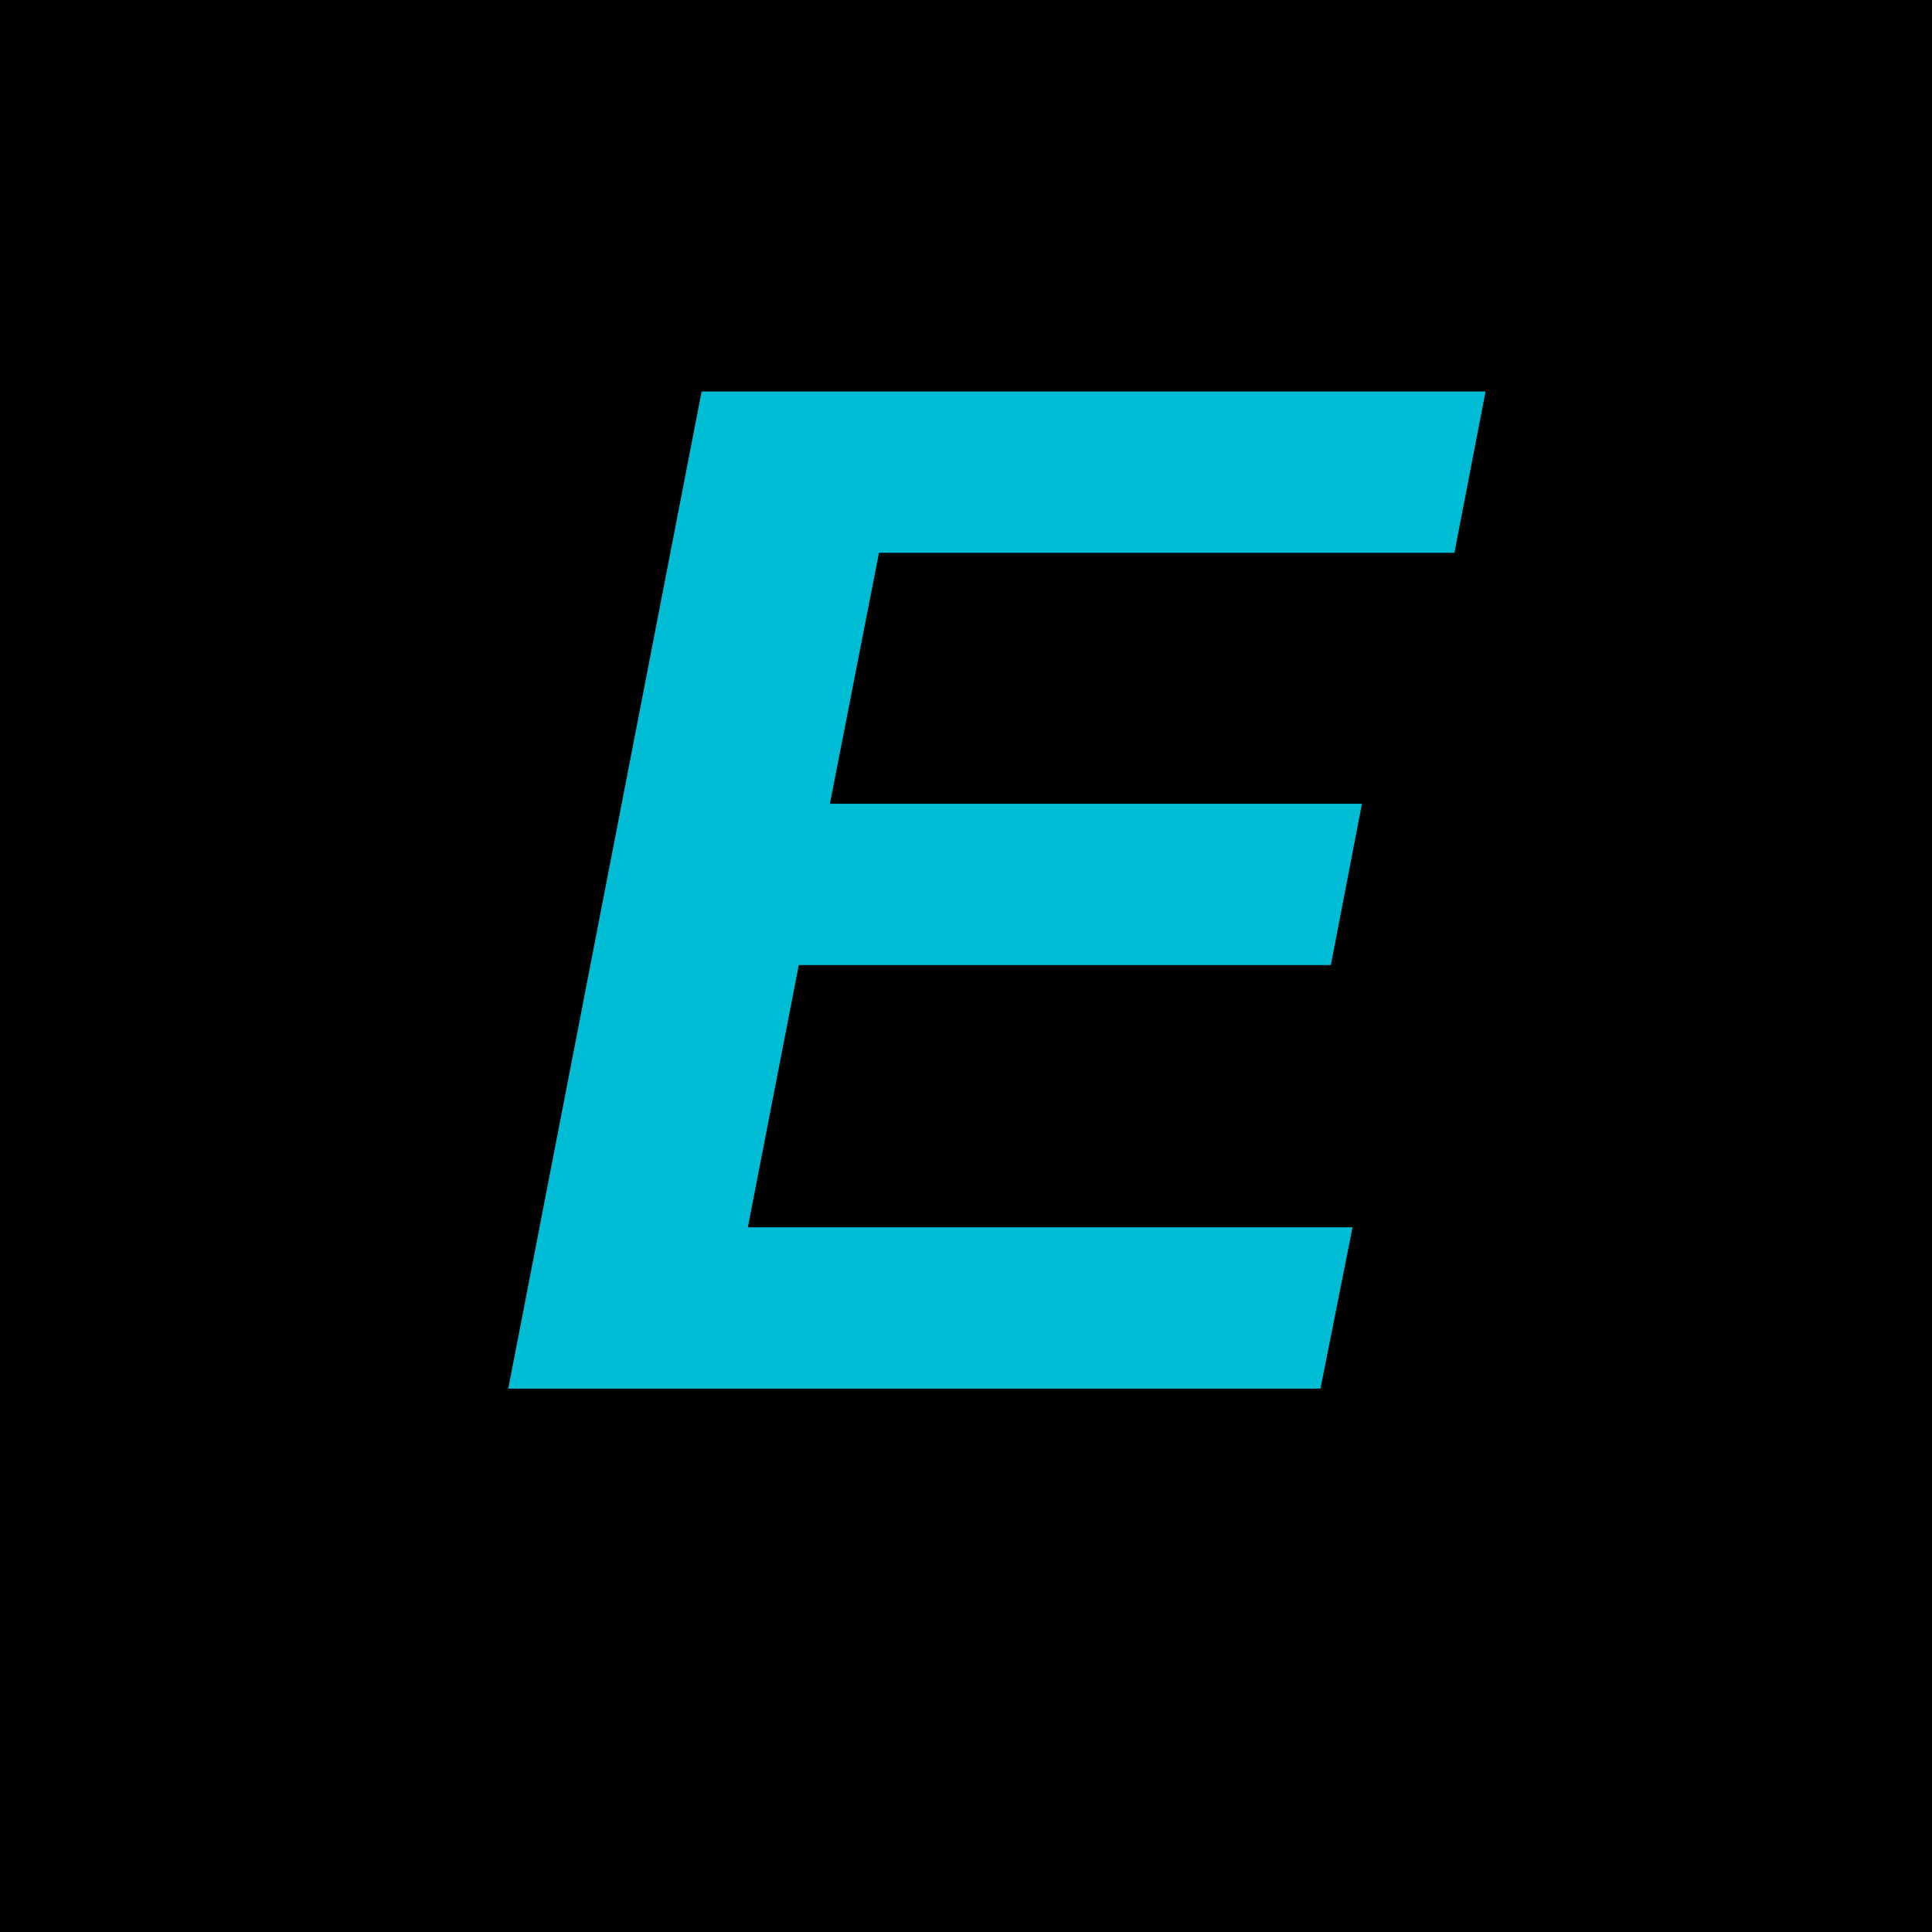
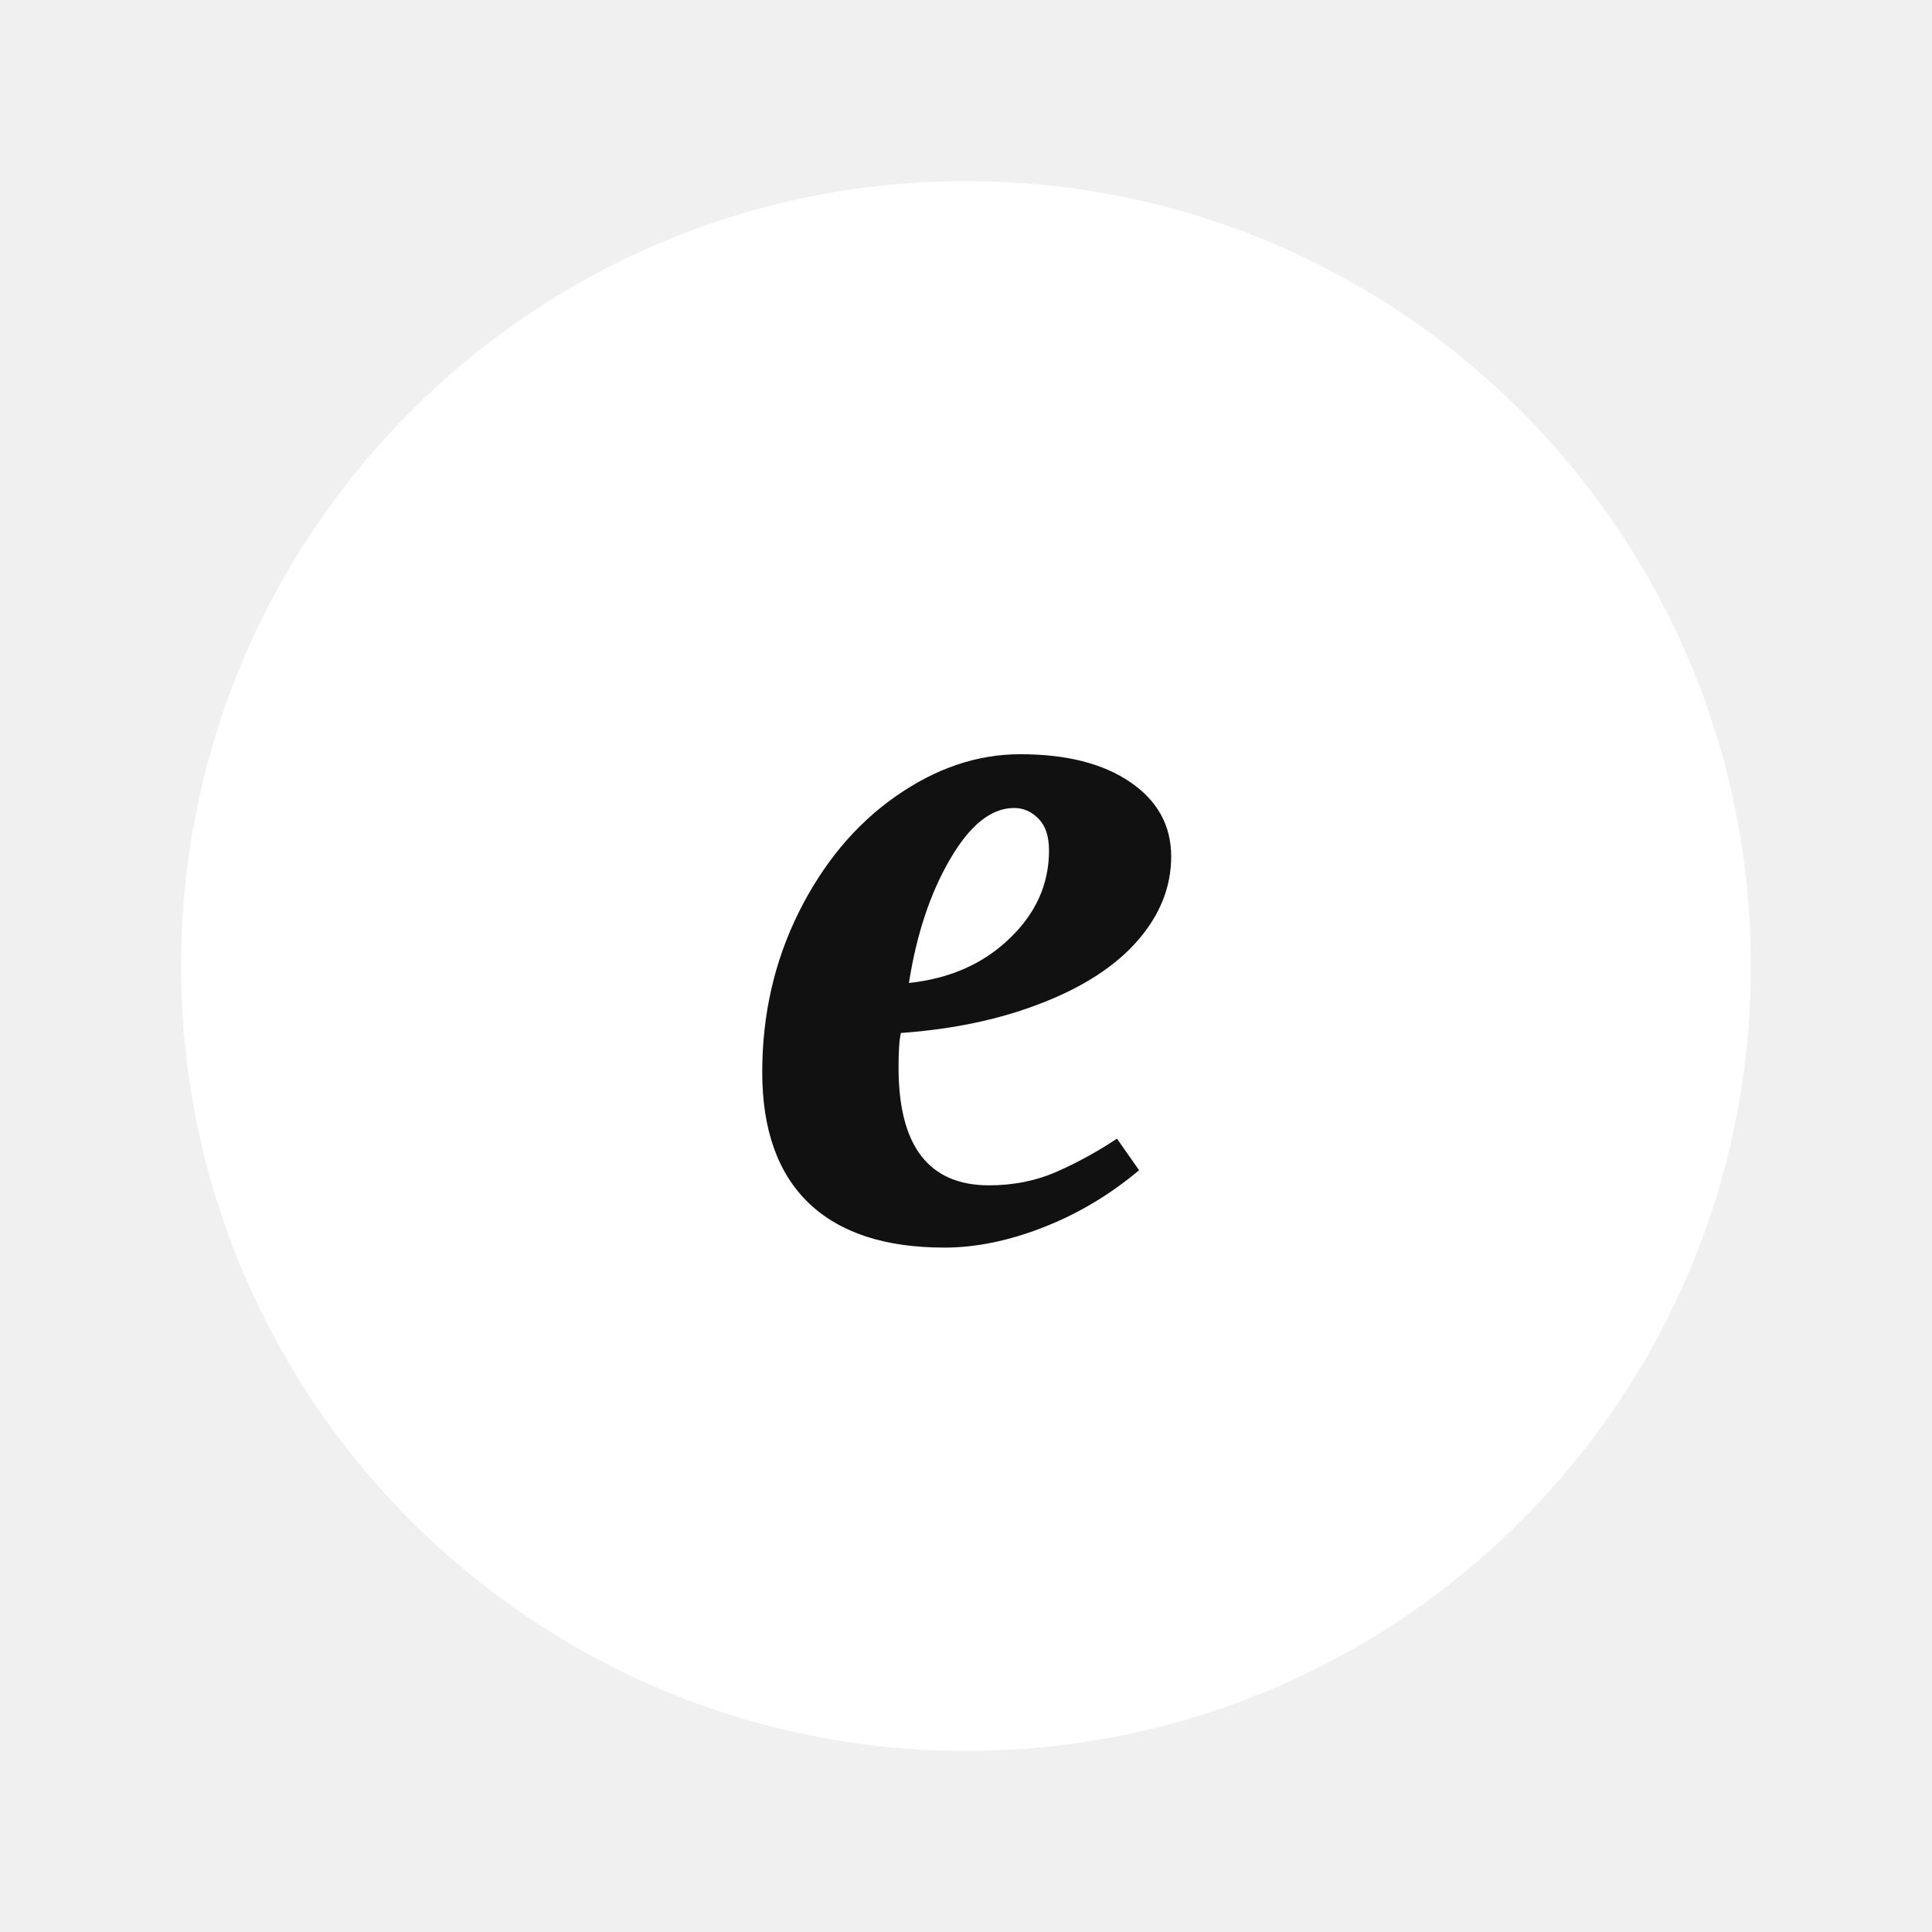
- <svg xmlns="http://www.w3.org/2000/svg" viewBox="0 0 32 32" width="32" height="32">
-   <rect width="32" height="32" fill="#000000" />
-   <text x="16" y="23" font-family="Arial, sans-serif" font-size="24" font-weight="bold" font-style="italic" text-anchor="middle" fill="#00bcd4">E</text>
+ <svg xmlns="http://www.w3.org/2000/svg" viewBox="0 0 64 64" width="64" height="64">
+   <rect width="64" height="64" fill="none" />
+   <circle cx="32" cy="32" r="26" fill="#ffffff" />
+   <text x="32" y="41" text-anchor="middle" font-family="Georgia, 'Times New Roman', serif" font-size="34" font-style="italic" font-weight="700" fill="#111111">e</text>
</svg>
